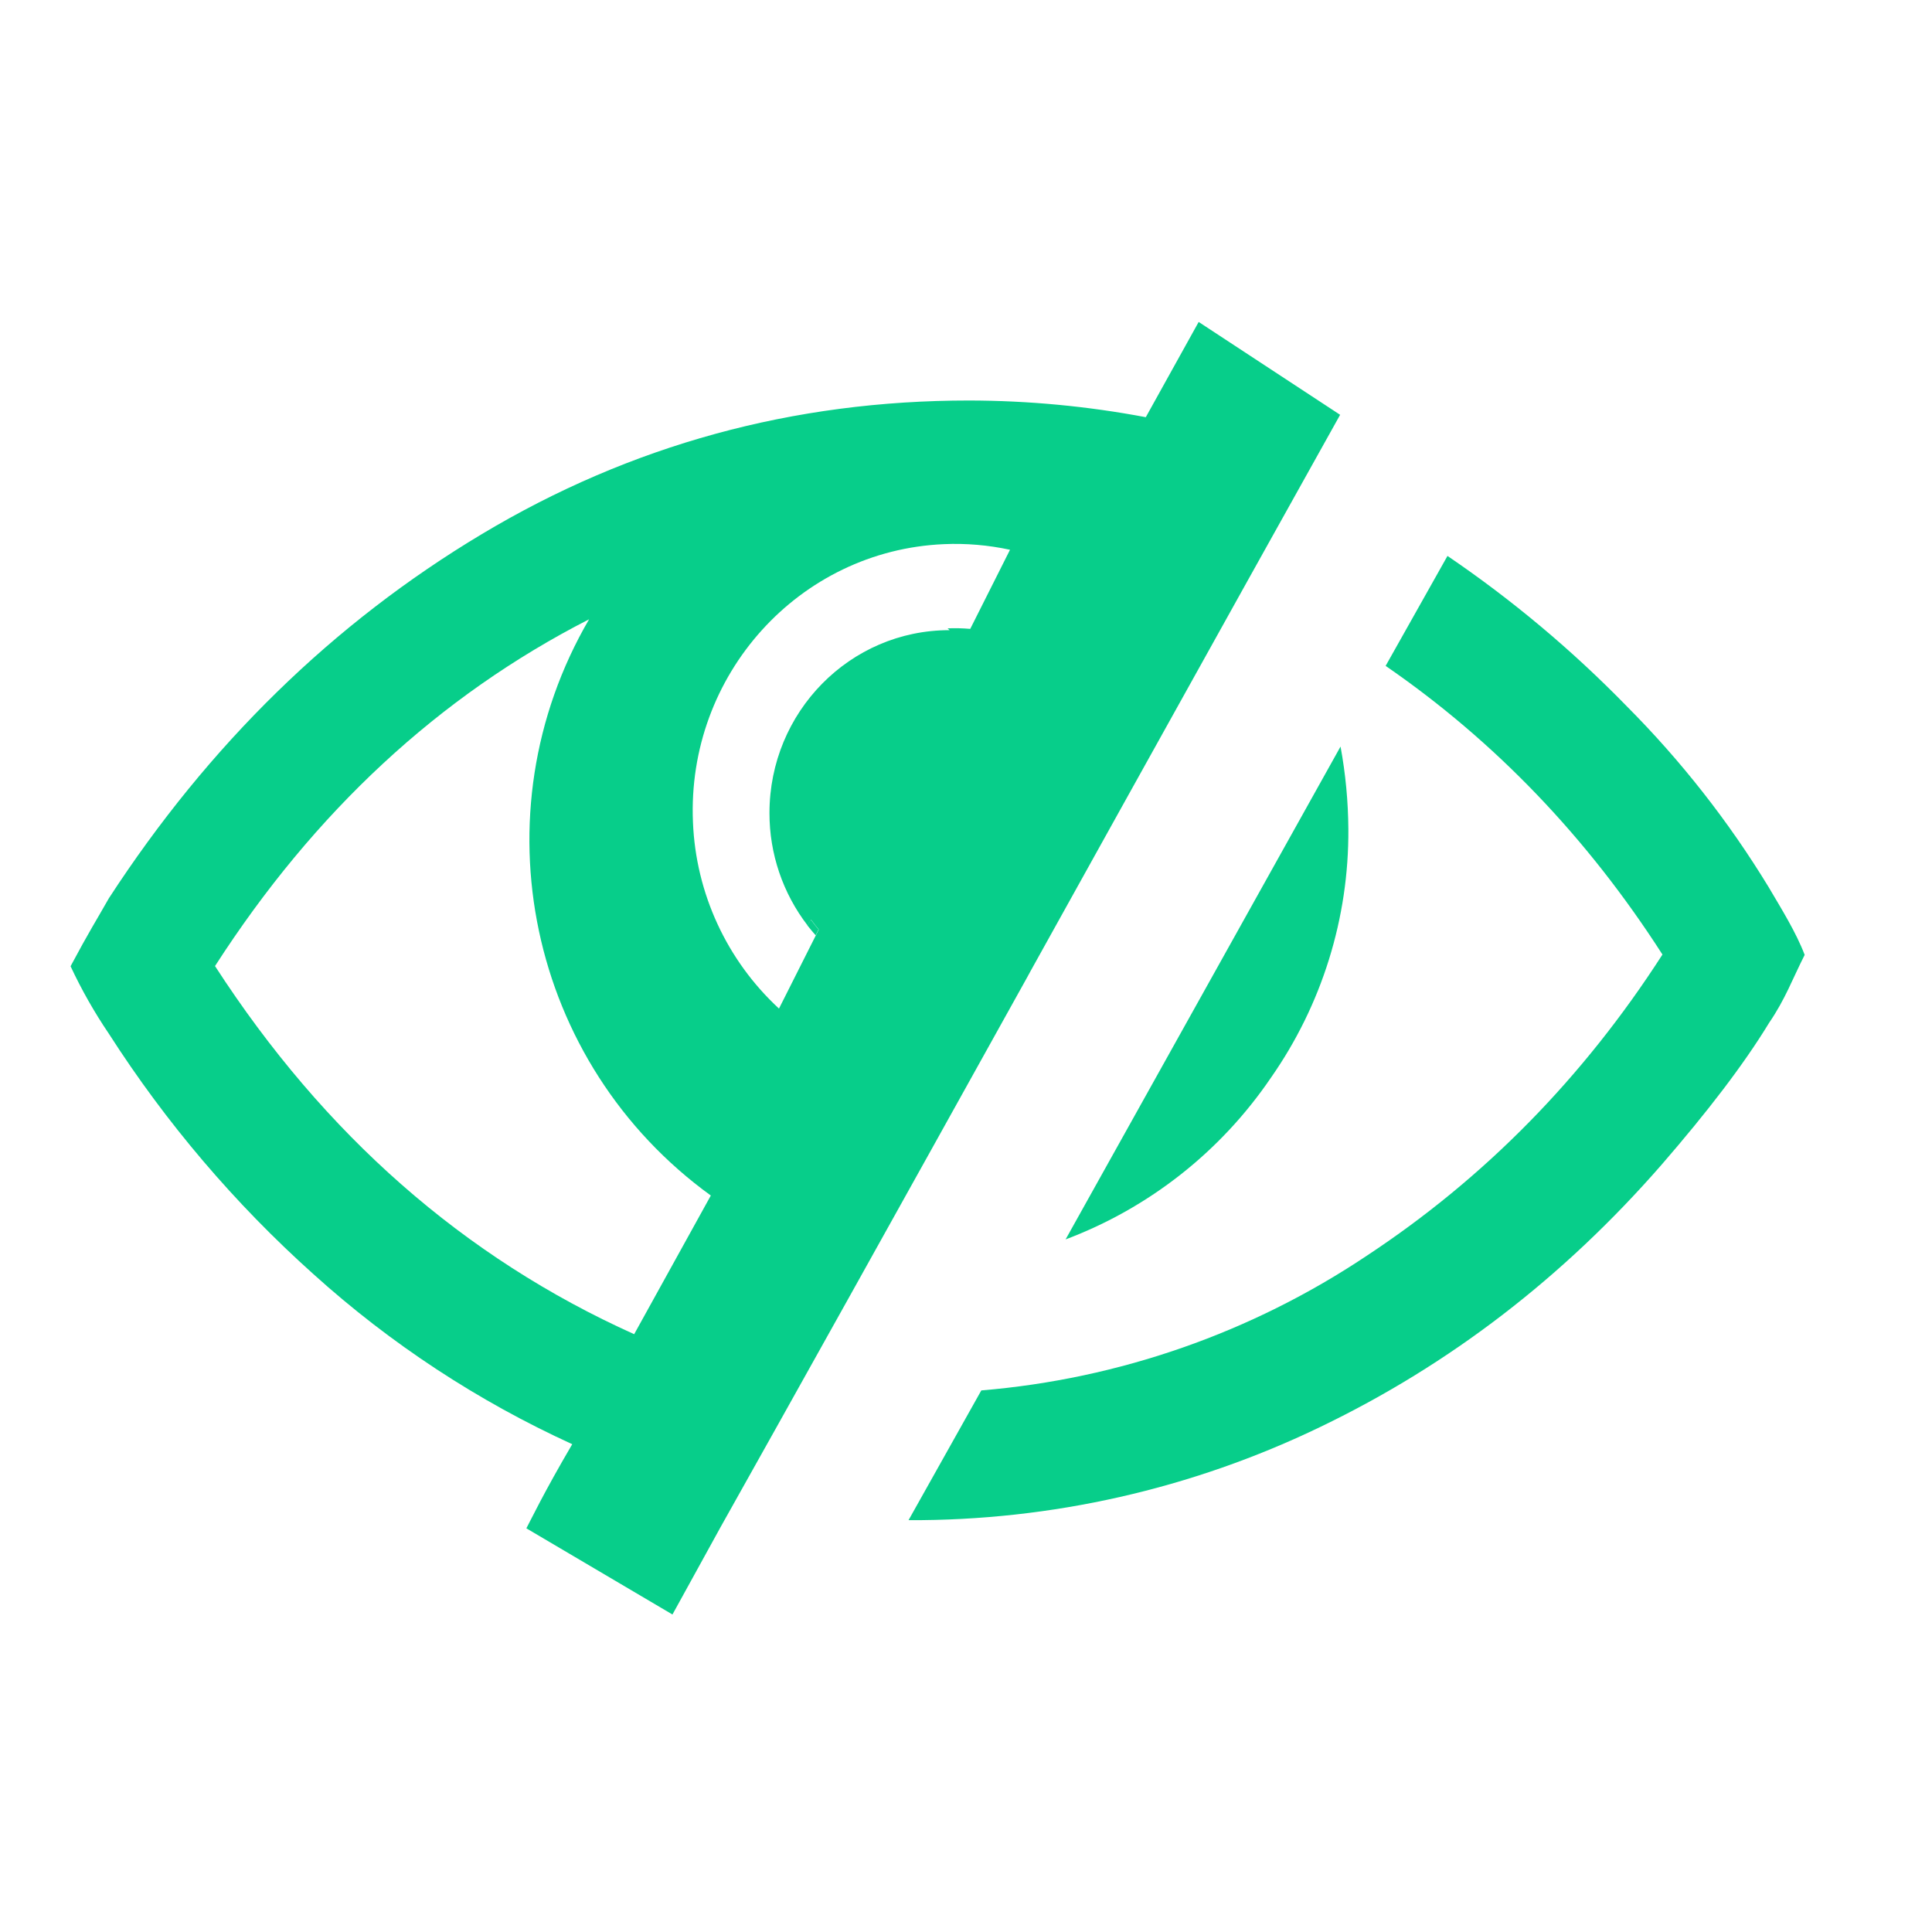
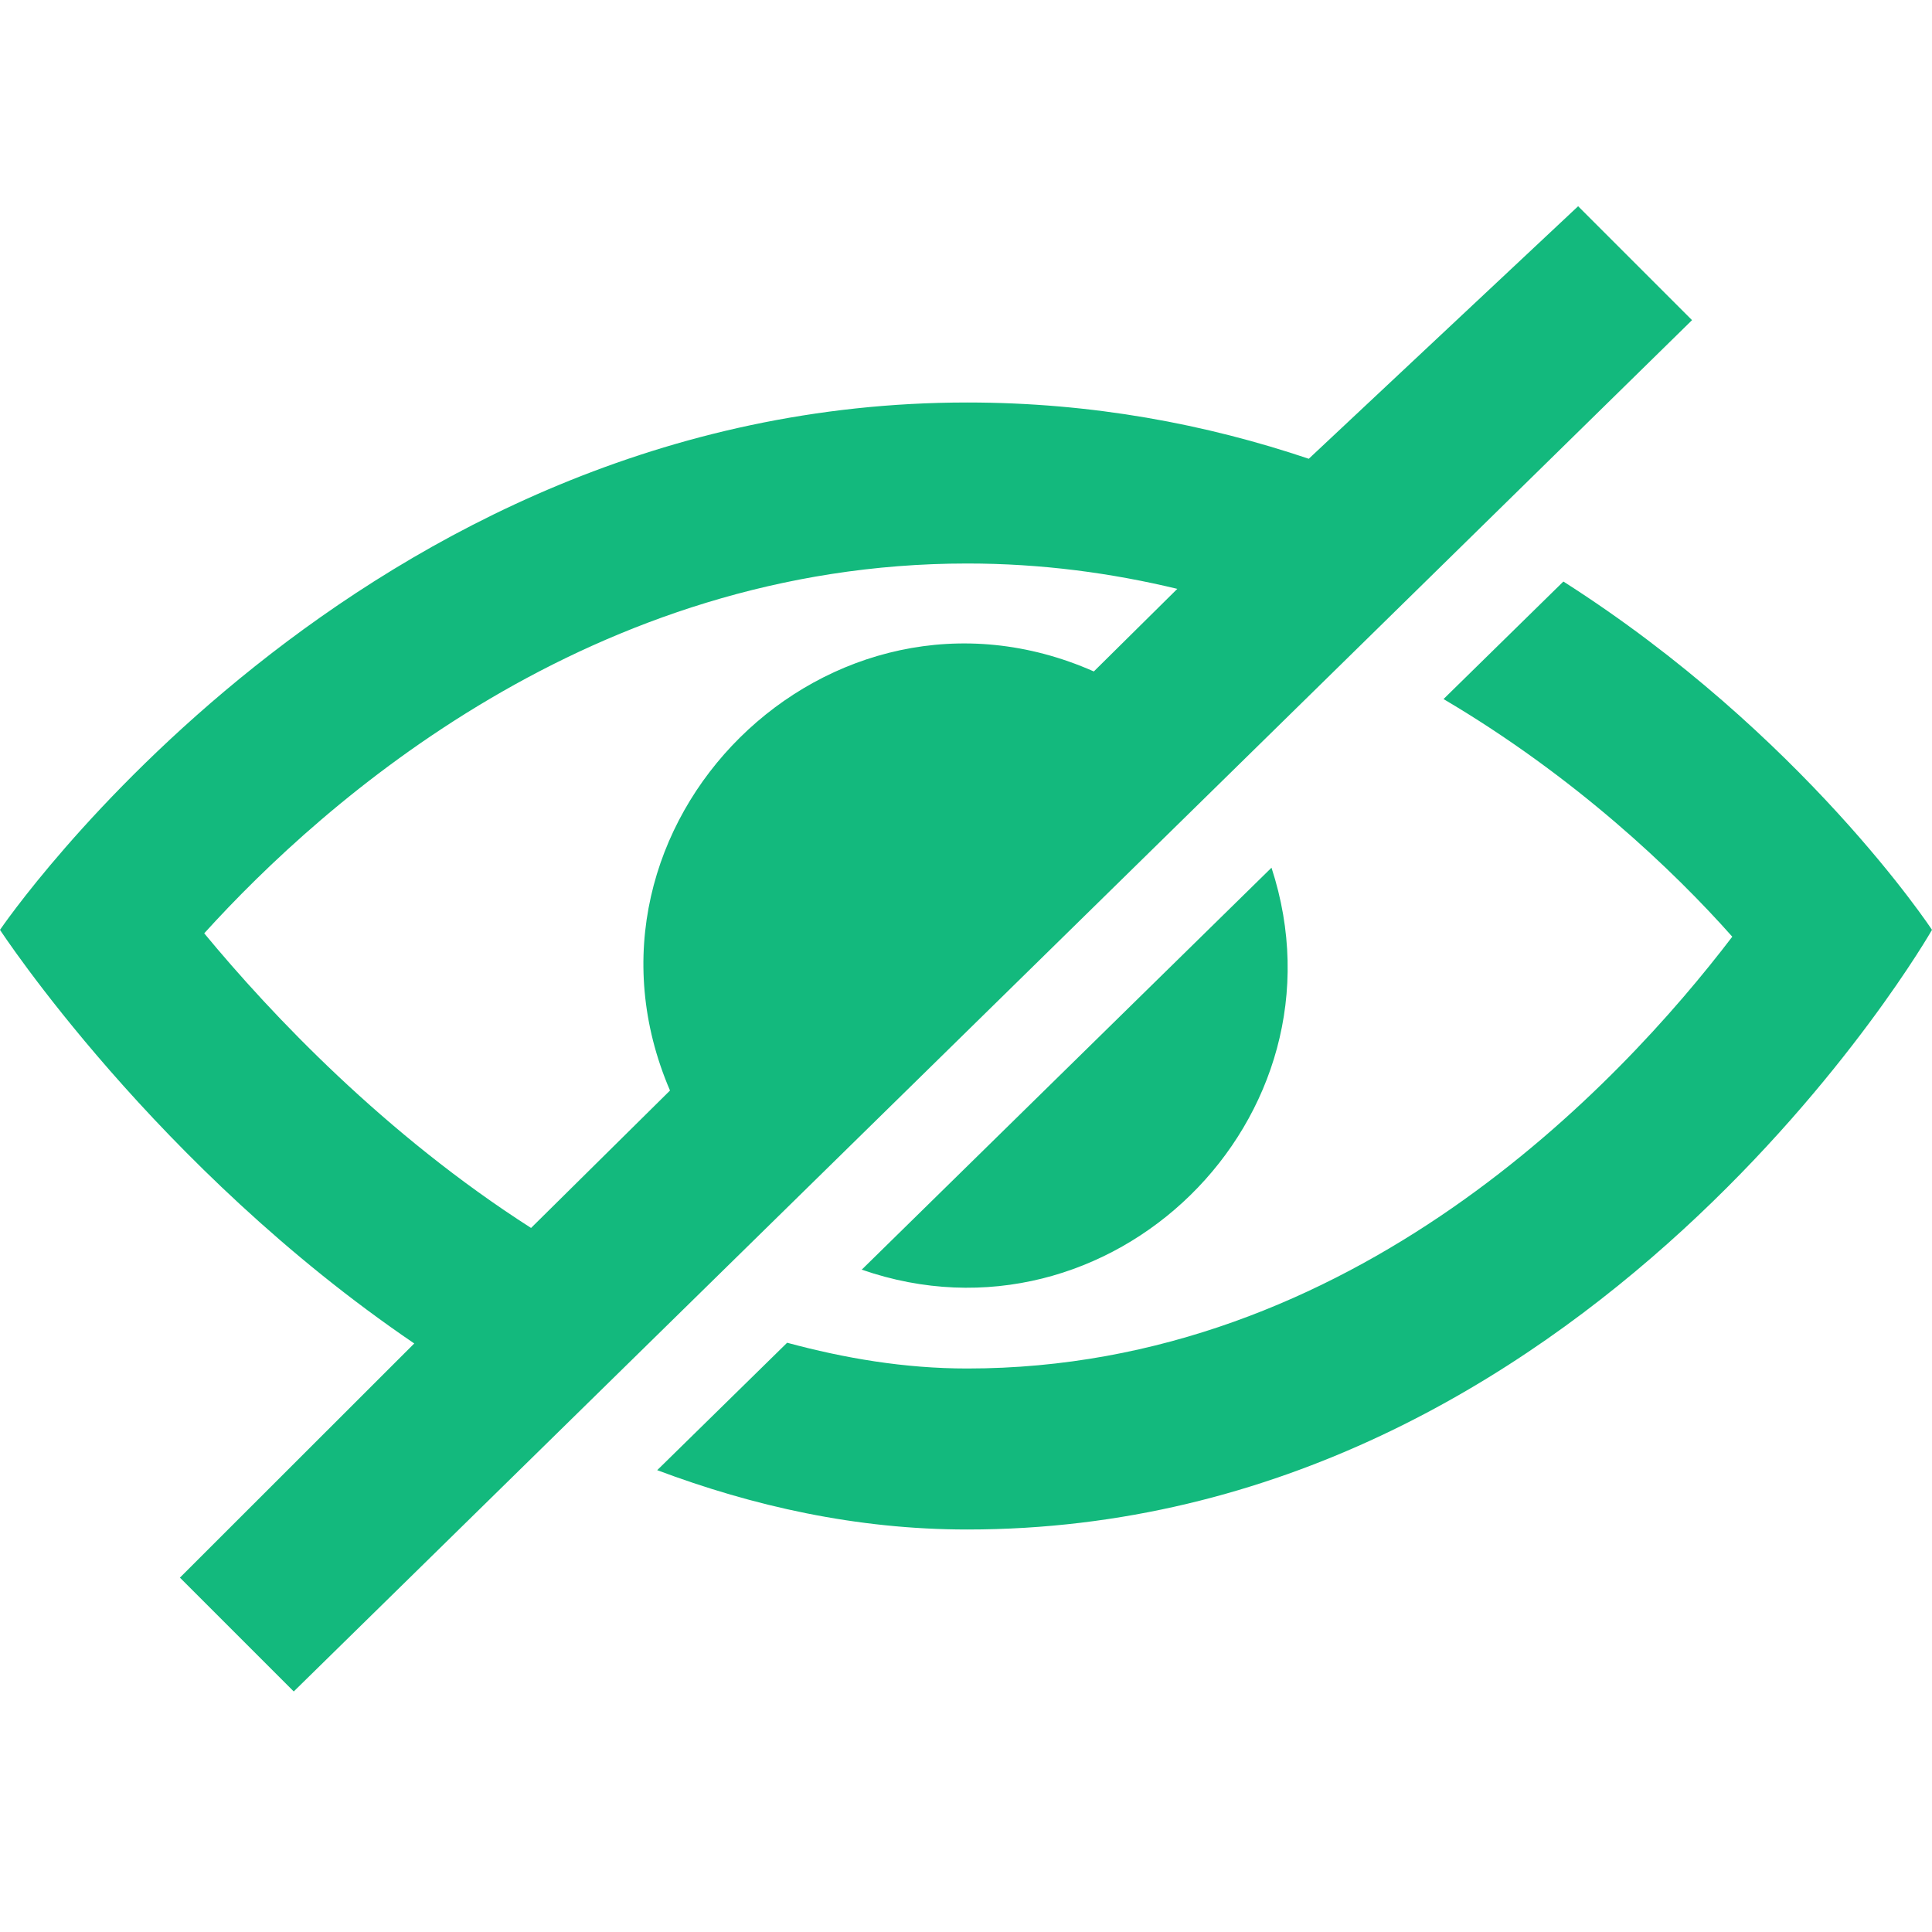
- <svg xmlns="http://www.w3.org/2000/svg" id="Eye" viewBox="0 0 511.63 511.63">
-   <defs>
-     <style>.cls-1{fill:#07ce8a;}.cls-2{fill:none;}</style>
-   </defs>
-   <path class="cls-1" d="M336.53,285.45a113.51,113.51,0,0,0,20.54-65.91A125,125,0,0,0,355,197.7L282.19,328.22A114.53,114.53,0,0,0,336.53,285.45Z" />
-   <path class="cls-1" d="M468.34,234.88A257.9,257.9,0,0,0,430.77,187a307.88,307.88,0,0,0-47.45-39.78l-16.38,29.12q43.42,29.9,73.31,76.44-31.45,48.88-78.38,79.81a215.77,215.77,0,0,1-102,35.62L240.6,402.57a248.39,248.39,0,0,0,109.06-24.7Q401,353.18,440,308.46c12.13-14,21.73-26.49,28.49-37.59,4.28-6.26,6.13-11.5,9.42-18C475.64,246.91,471.81,240.77,468.34,234.88Z" />
-   <path class="cls-1" d="M216,247.69l.77-1.54c-.72-.85-1.4-1.74-2.06-2.64l-.88,1.58C214.54,246,215.27,246.85,216,247.69Z" />
-   <path class="cls-2" d="M152.86,275.32A115.74,115.74,0,0,1,156,164q-59.54,30.41-99.05,91.77,43.41,67.08,111,97.49l20.28-36.66A114.69,114.69,0,0,1,152.86,275.32Z" />
-   <path class="cls-2" d="M152.86,275.32A115.74,115.74,0,0,1,156,164q-59.54,30.41-99.05,91.77,43.41,67.08,111,97.49l20.28-36.66A114.69,114.69,0,0,1,152.86,275.32Z" />
-   <path class="cls-2" d="M214.73,243.52l-.88,1.58c.69.9,1.42,1.76,2.17,2.6l.77-1.54C216.08,245.3,215.39,244.42,214.73,243.52Z" />
-   <path class="cls-2" d="M152.86,275.32A115.74,115.74,0,0,1,156,164q-59.54,30.41-99.05,91.77,43.41,67.08,111,97.49l20.28-36.66A114.69,114.69,0,0,1,152.86,275.32Z" />
-   <path class="cls-2" d="M256.89,166.53l10.55-20.95a68.61,68.61,0,0,0-17.49-1.49c-38.39,1.65-68.15,34.62-66.47,73.65a71.09,71.09,0,0,0,22.78,49.34L216,247.69l.77-1.54c-.72-.85-1.4-1.74-2.06-2.64l40.73-72.9-4.55-4.21A47.21,47.21,0,0,1,256.89,166.53Z" />
-   <path class="cls-1" d="M317.43,85.26l-14,25.22a254.51,254.51,0,0,0-46.8-4.42q-69.94,0-129,35.36t-98.8,96.46c-3.39,6-5.14,8.63-10.14,18a129.57,129.57,0,0,0,10.14,17.87,310.31,310.31,0,0,0,54.21,63.7,269.05,269.05,0,0,0,68.5,45c-7.63,13-11,20.16-12.15,22.28l38.69,22.82,12.74-23.14Q218.13,355.77,271.91,259l1.09-2,25.75-46.34q35.71-64.24,56.14-100.81ZM167.94,353.32q-67.59-30.42-111-97.49Q96.44,194.46,156,164a116.21,116.21,0,0,0,32.24,152.6Zm89-186.78a47.21,47.21,0,0,0-6-.14l.52.48h-.07c-26.3,0-47.62,21.67-47.62,48.41a48.7,48.7,0,0,0,10.11,29.81l.88-1.58c.66.9,1.34,1.79,2.06,2.64l-.77,1.54-9.76,19.39a71.09,71.09,0,0,1-22.78-49.34c-1.68-39,28.08-72,66.47-73.65a68.61,68.61,0,0,1,17.49,1.49Z" />
+ <svg xmlns="http://www.w3.org/2000/svg" width="24" height="24" viewBox="0 0 24 24">
+   <path fill="#13b97d" d="M19.604 2.562l-3.346 3.137c-1.27-.428-2.686-.699-4.243-.699-7.569 0-12.015 6.551-12.015 6.551s1.928 2.951 5.146 5.138l-2.911 2.909 1.414 1.414 17.37-17.035-1.415-1.415zm-6.016 5.779c-3.288-1.453-6.681 1.908-5.265 5.206l-1.726 1.707c-1.814-1.16-3.225-2.65-4.06-3.66 1.493-1.648 4.817-4.594 9.478-4.594.927 0 1.796.119 2.61.315l-1.037 1.026zm-2.883 7.431l5.09-4.993c1.017 3.111-2.003 6.067-5.09 4.993zm13.295-4.221s-4.252 7.449-11.985 7.449c-1.379 0-2.662-.291-3.851-.737l1.614-1.583c.715.193 1.458.32 2.237.32 4.791 0 8.104-3.527 9.504-5.364-.729-.822-1.956-1.99-3.587-2.952l1.489-1.46c2.982 1.9 4.579 4.327 4.579 4.327z" />
</svg>
